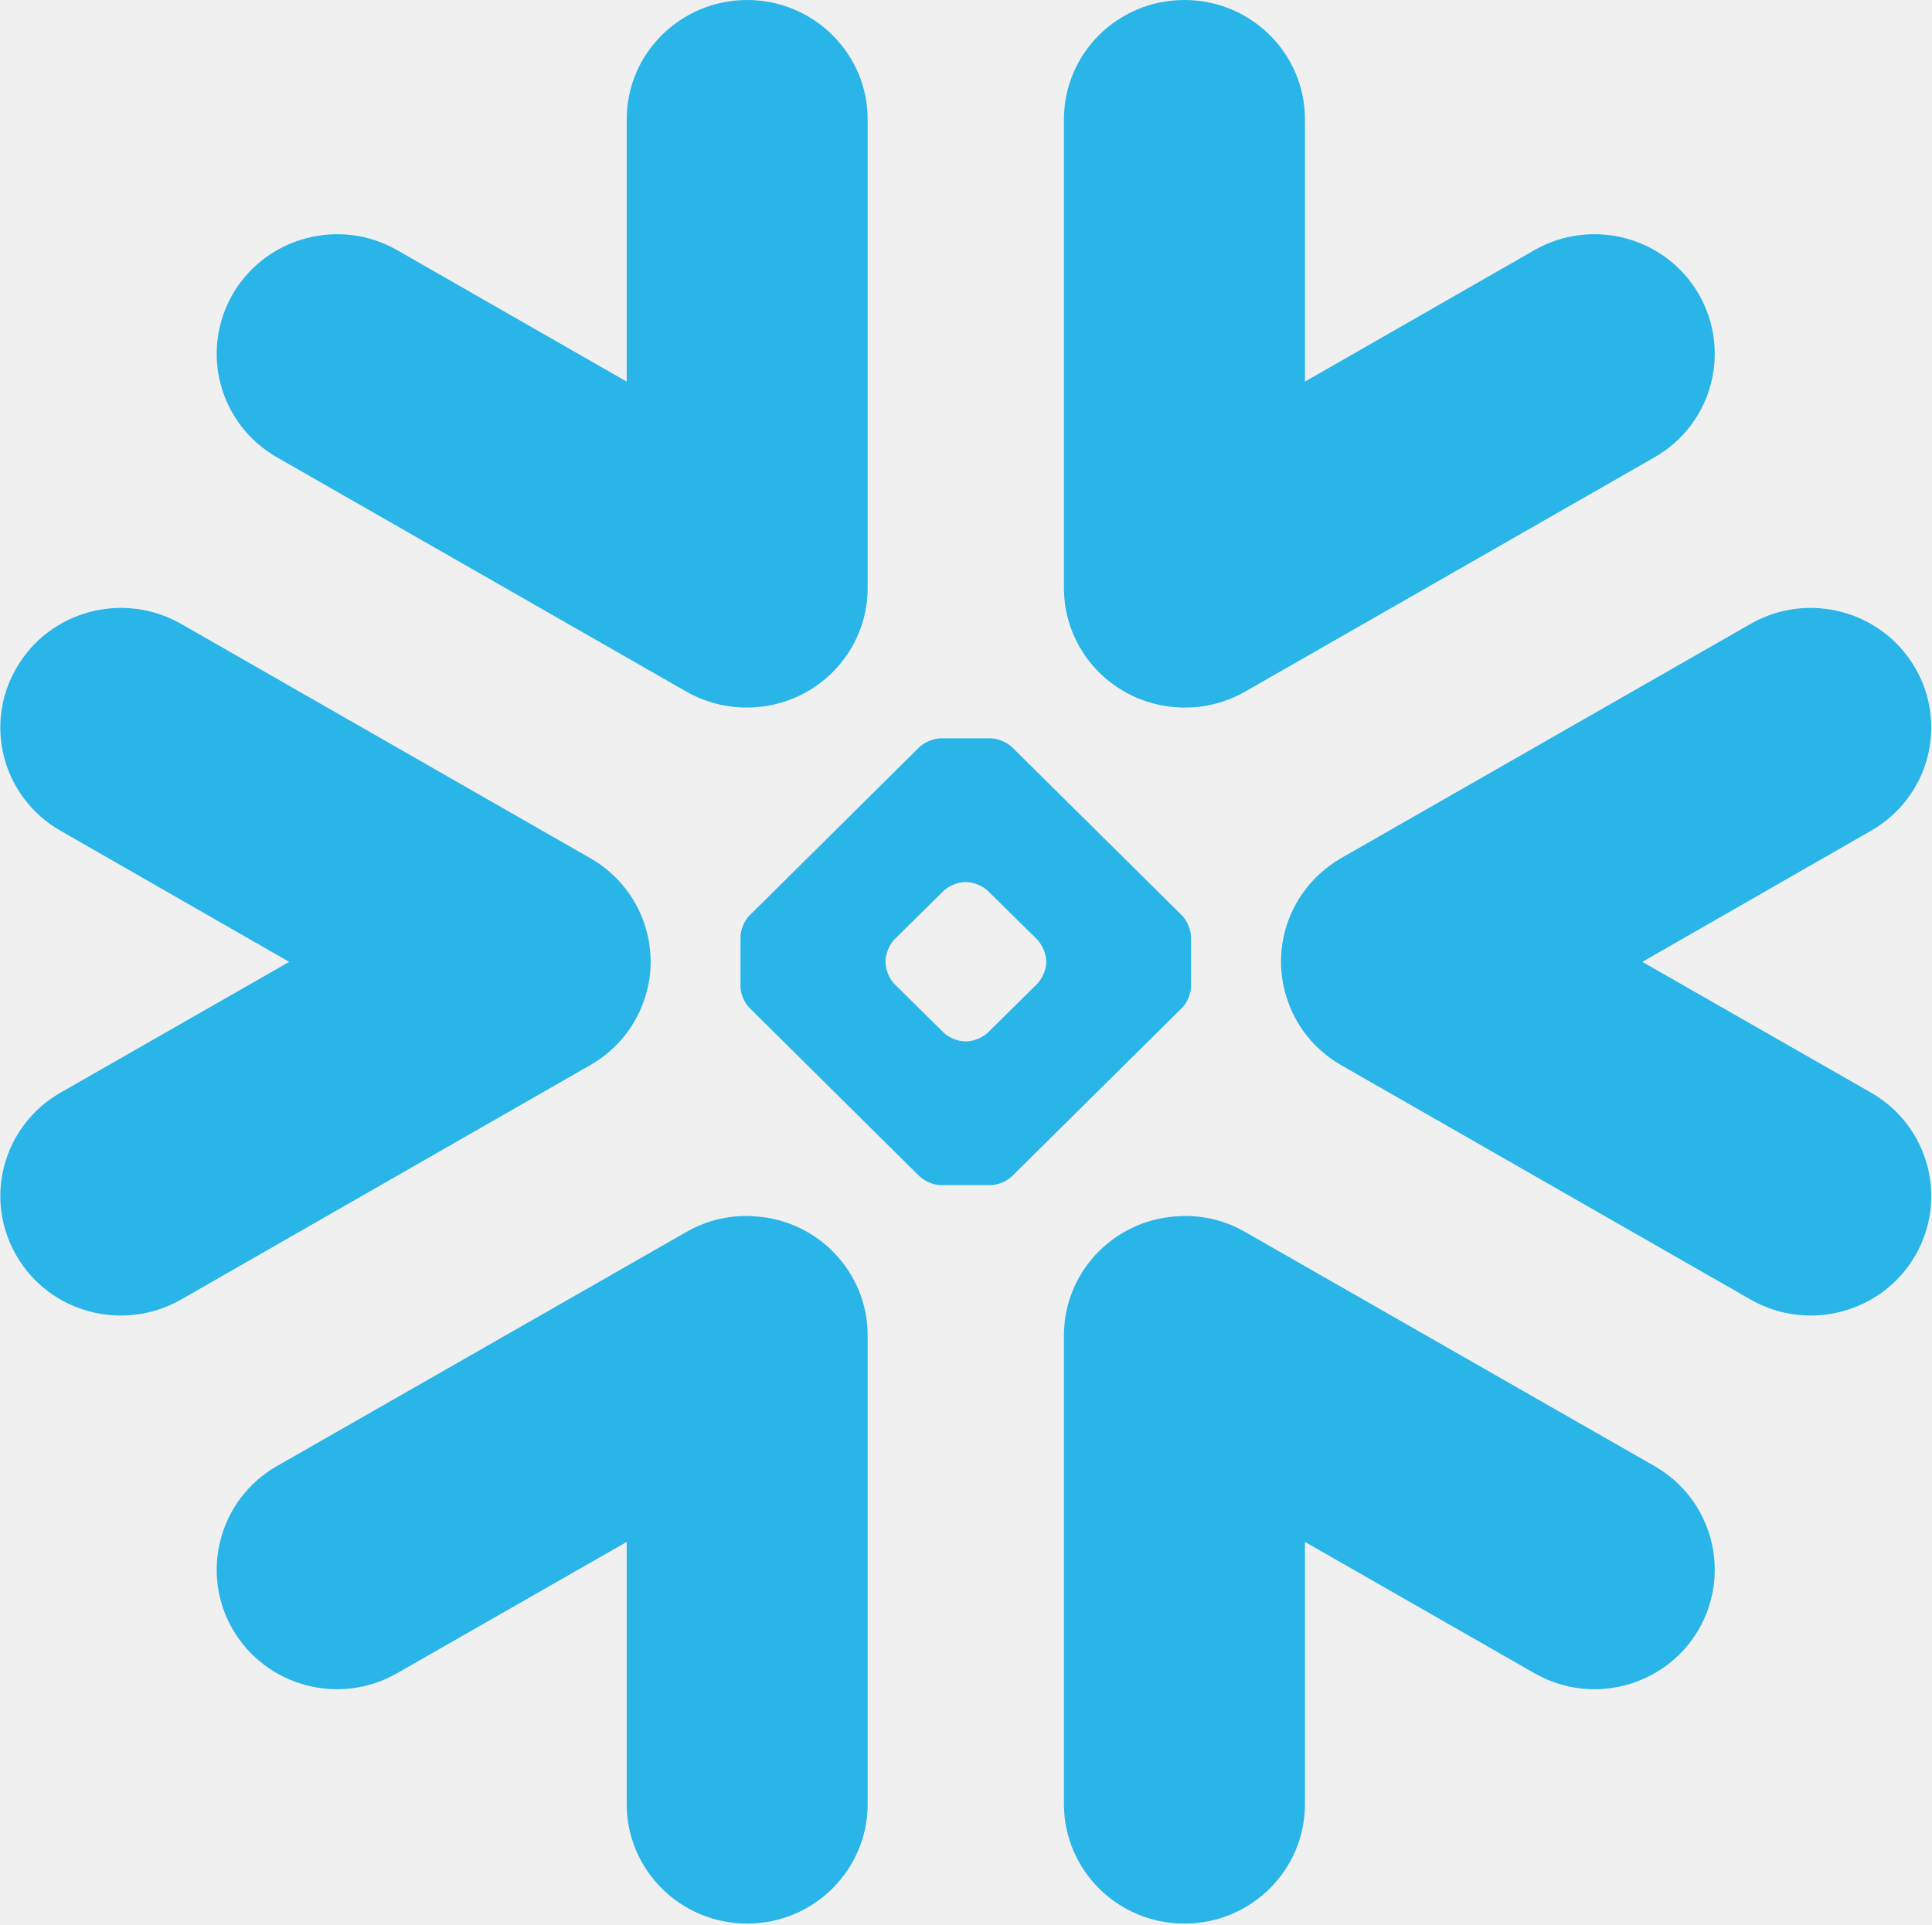
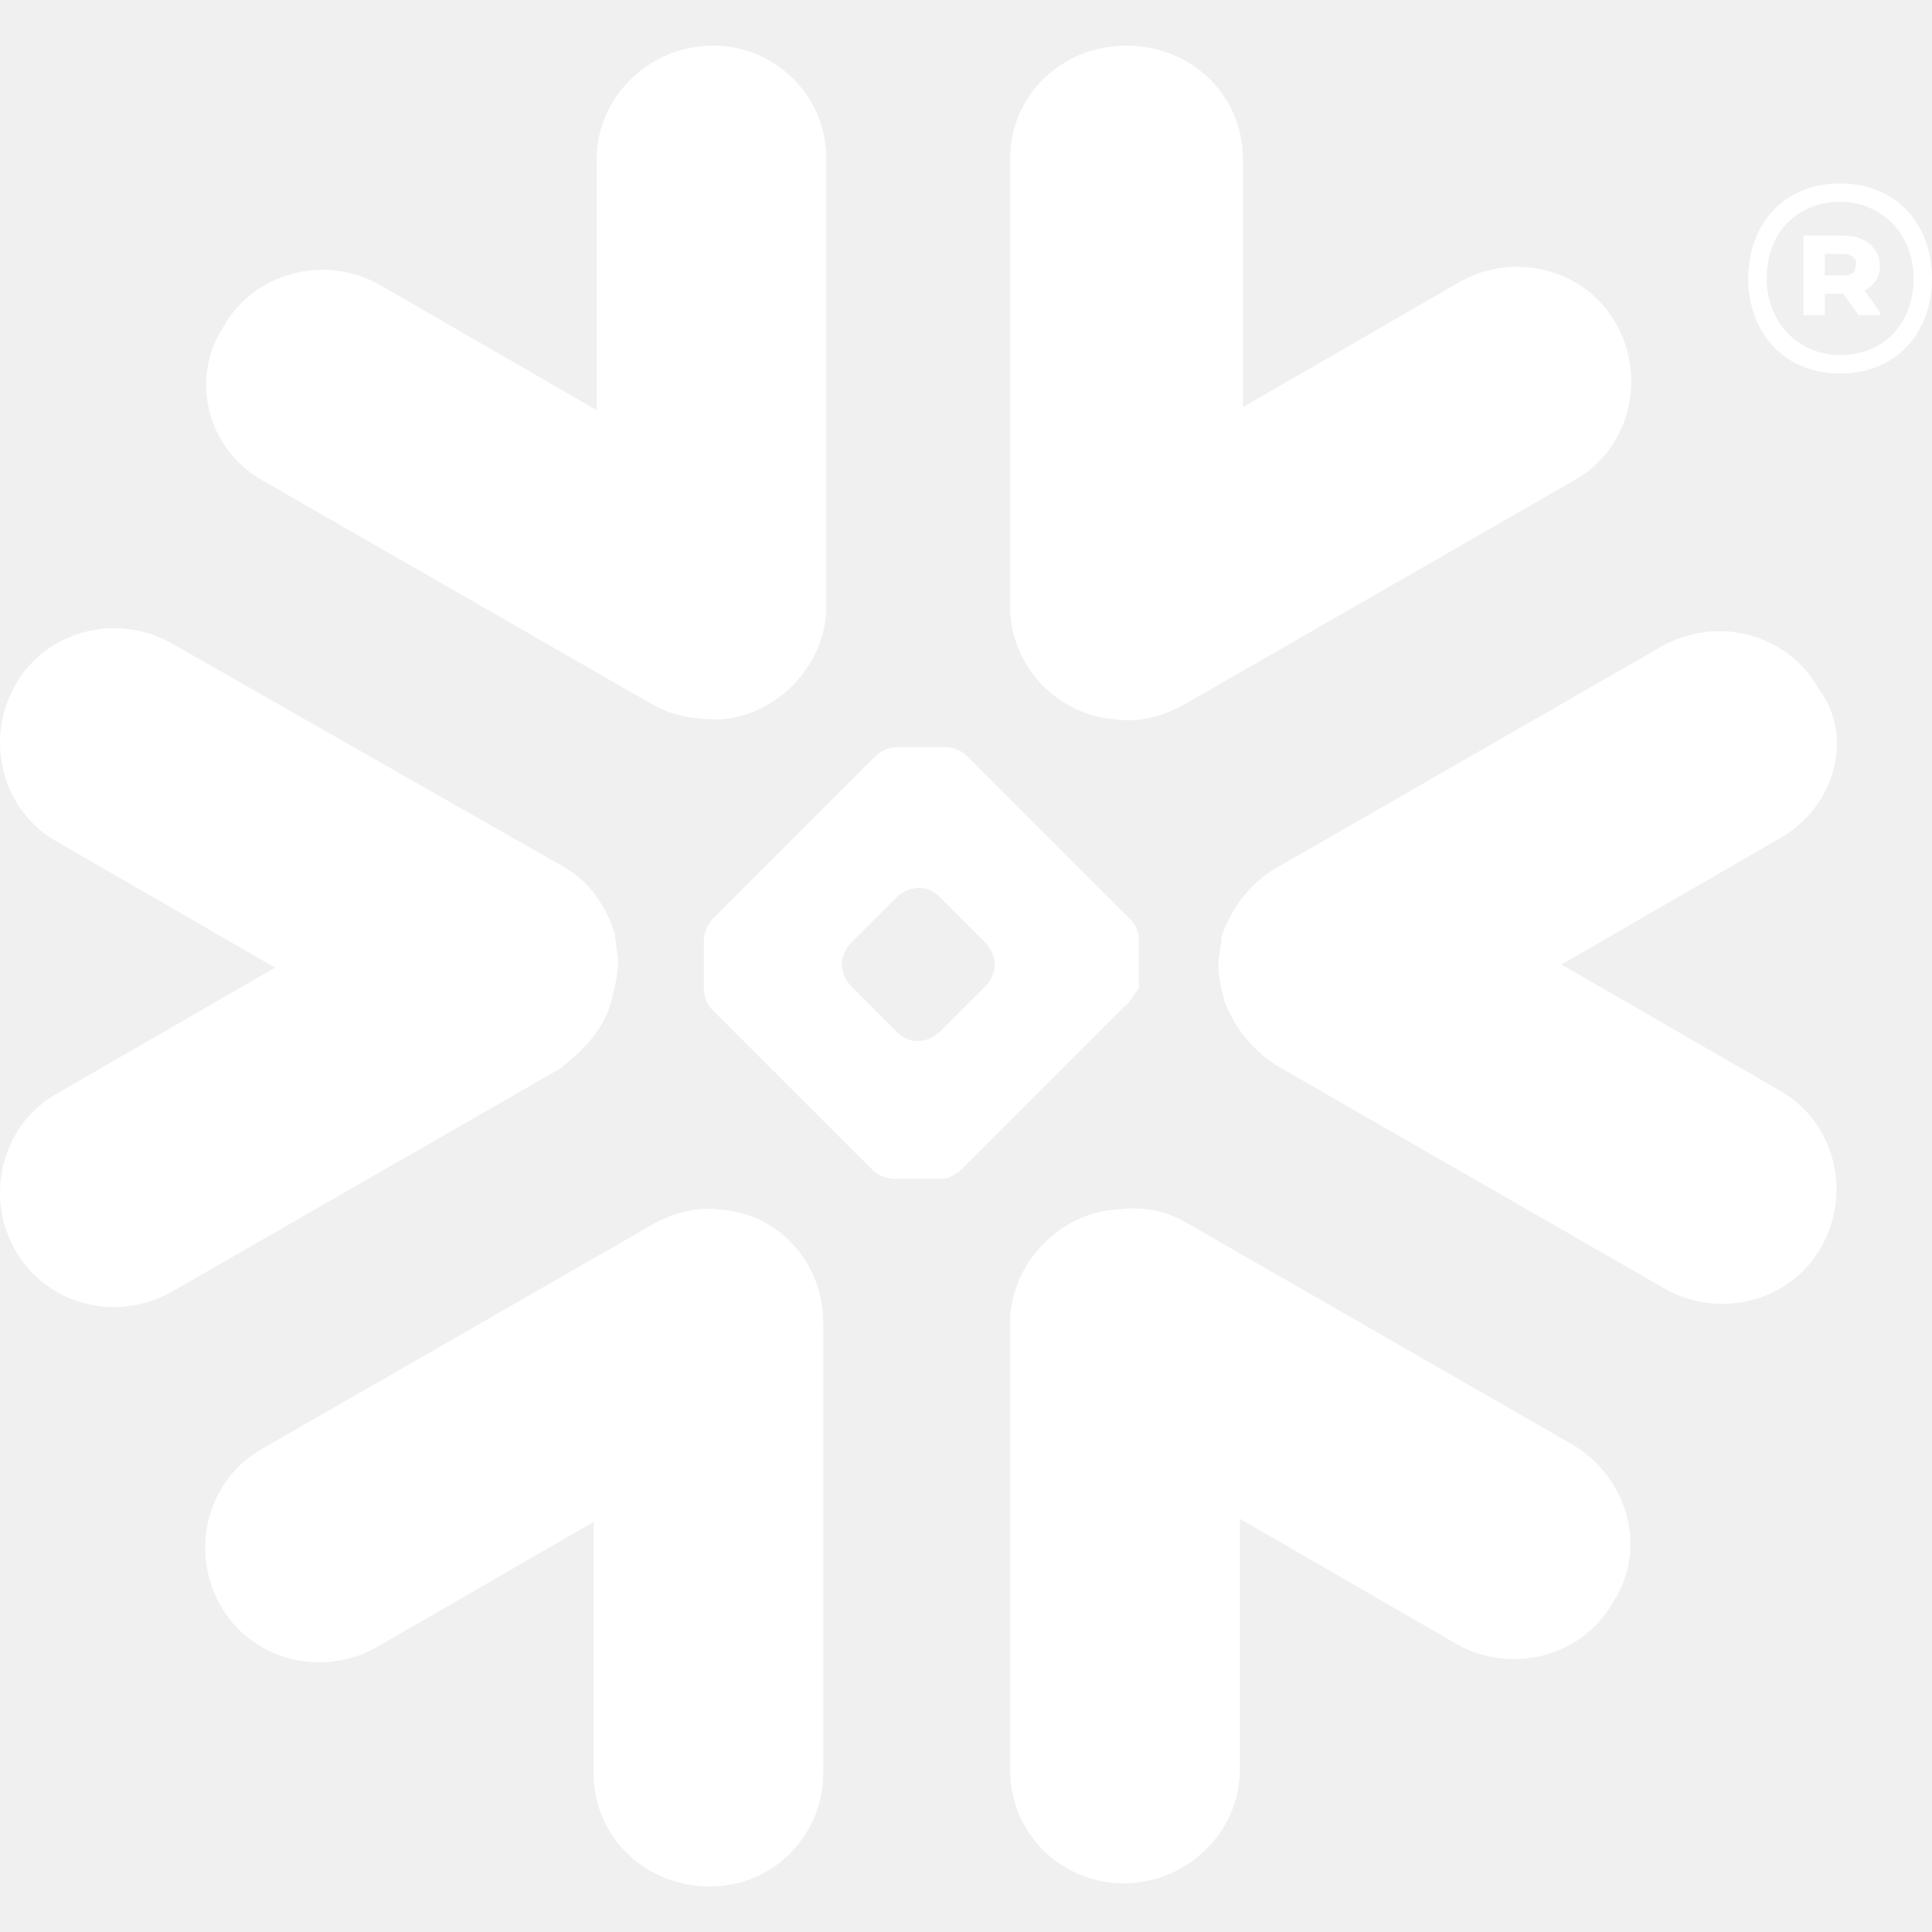
- <svg xmlns="http://www.w3.org/2000/svg" version="1.2" baseProfile="tiny-ps" viewBox="0 0 1565 1559" width="1565" height="1559">
-   <defs>
-     <clipPath clipPathUnits="userSpaceOnUse" id="cp1">
-       <path d="M0.24 0L6893.26 0L6893.26 1558.22L0.24 1558.22L0.24 0Z" />
-     </clipPath>
-   </defs>
-   <style>
- 		tspan { white-space:pre }
- 		.shp0 { fill: #29b5e8 } 
- 	</style>
-   <g id="HOMEPAGE">
-     <g id="Snowflake-Homepage-platform-alt-3-Copy">
-       <g id="Components-/-Navigation-/-Main">
-         <g id="Logo-/-Snowflake-Blue">
-           <g id="Layer">
-             <g id="Mask">
- 						</g>
-             <g id="Clip-Path: Clip-Path: Fill-1" clip-path="url(#cp1)">
-               <g id="Clip-Path: Fill-1">
-                 <path id="Fill-1" fill-rule="evenodd" class="shp0" d="M522.63 807.57C515.63 830.07 500.44 850.06 478.07 862.84L146.72 1052.69C99.92 1079.39 40.3 1063.56 13.44 1017.38C-13.59 970.94 2.32 911.86 49.08 885.08L234.26 779.17L49.08 672.98C2.32 646.24 -13.67 587.15 13.44 540.88C40.3 494.58 99.92 478.7 146.72 505.4L478.07 695.13C501.37 708.46 516.94 729.6 523.48 753.24C525.68 760.84 526.66 768.44 527.04 776.08C527.3 786.6 525.94 797.26 522.63 807.57ZM612.54 985.38C663 988.98 702.84 1030.84 702.84 1081.77L702.84 1461.36C702.84 1514.89 659.05 1558.22 605.29 1558.22C551.27 1558.22 507.65 1514.89 507.65 1461.36L507.65 1249.05L321.84 1355.29C275.25 1382.2 215.67 1366.28 188.6 1320.06C161.7 1273.75 177.61 1214.37 224.29 1187.63L555.9 998.02C573.72 987.71 593.49 983.76 612.54 985.38ZM952.17 572.85C901.59 569.15 861.83 527.22 861.83 476.33L861.83 96.69C861.83 43.34 905.37 0 959.43 0C1013.44 0 1057.07 43.34 1057.07 96.69L1057.07 309.13L1242.75 202.72C1289.43 175.98 1349.04 191.85 1375.95 238.08C1402.8 284.56 1386.98 343.68 1340.26 370.42L1008.69 560.2C990.87 570.38 971.14 574.37 952.17 572.85ZM224.29 370.42C177.61 343.68 161.7 284.56 188.6 238.08C215.67 191.85 275.25 175.98 321.84 202.72L507.65 309.13L507.65 96.69C507.65 43.34 551.27 0 605.29 0C659.05 0 702.84 43.34 702.84 96.69L702.84 476.33C702.84 527.22 663 569.15 612.54 572.85C593.49 574.37 573.72 570.38 555.9 560.2L224.29 370.42ZM819.83 952.74C815.88 956.77 808.28 960.04 802.51 960.04L761.99 960.04C756.43 960.04 748.71 956.77 744.68 952.74L606.94 816.27C603 812.41 599.81 804.68 599.81 799.25L599.81 758.97C599.81 753.41 603 745.69 606.94 741.78L744.68 605.27C748.71 601.29 756.43 598.1 761.99 598.1L802.51 598.1C808.16 598.1 815.88 601.29 819.83 605.27L957.65 741.78C961.59 745.69 964.77 753.41 964.77 758.97L964.77 799.25C964.77 804.68 961.59 812.41 957.65 816.27L819.83 952.74ZM847.49 778.37C847.49 772.85 844.14 765.17 840.19 761.09L800.26 721.7C796.36 717.8 788.6 714.57 783.04 714.57L781.47 714.57C775.91 714.57 768.19 717.8 764.32 721.7L724.4 761.09C720.41 765.17 717.35 772.85 717.35 778.37L717.35 779.94C717.35 785.37 720.41 792.97 724.4 796.96L764.32 836.43C768.23 840.34 775.91 843.56 781.47 843.56L783.04 843.56C788.6 843.56 796.36 840.34 800.26 836.43L840.19 796.96C844.14 792.97 847.49 785.37 847.49 779.94L847.49 778.37ZM1340.26 1187.63C1386.98 1214.37 1402.8 1273.75 1375.95 1320.06C1349.04 1366.28 1289.38 1382.2 1242.75 1355.29L1057.07 1249.05L1057.07 1461.36C1057.07 1514.89 1013.44 1558.22 959.43 1558.22C905.37 1558.22 861.83 1514.89 861.83 1461.36L861.83 1081.77C861.83 1030.84 901.59 988.98 952.17 985.38C971.14 983.76 990.87 987.71 1008.69 998.02L1340.26 1187.63ZM1330.37 779.17L1515.55 885.08C1562.31 911.86 1578.31 970.94 1551.28 1017.38C1524.29 1063.56 1464.59 1079.39 1418 1052.69L1086.39 862.84C1064.24 850.06 1048.92 830.07 1042.09 807.57C1038.86 797.26 1037.33 786.6 1037.72 776.08C1037.89 768.44 1039.03 760.84 1041.15 753.24C1047.77 729.6 1063.35 708.46 1086.39 695.13L1418 505.4C1464.59 478.7 1524.29 494.58 1551.28 540.88C1578.31 587.15 1562.31 646.24 1515.55 672.98L1330.37 779.17Z" />
-               </g>
-             </g>
-           </g>
-         </g>
-       </g>
-     </g>
-   </g>
+ <svg xmlns="http://www.w3.org/2000/svg" fill="#ffffff" role="img" viewBox="0 0 24 24">
+   <path d="M24 3.459c0 .646-.418 1.18-1.141 1.18-.723 0-1.142-.534-1.142-1.18 0-.647.419-1.18 1.142-1.18.723 0 1.141.533 1.141 1.18zm-.228 0c0-.533-.38-.951-.913-.951s-.913.38-.913.95c0 .533.38.952.913.952.57 0 .913-.419.913-.951zm-1.37-.533h.495c.266 0 .456.152.456.38 0 .153-.076.229-.19.305l.19.266v.038h-.266l-.19-.266h-.229v.266h-.266zm.495.228h-.229v.267h.229c.114 0 .152-.038.152-.114.038-.077-.038-.153-.152-.153zM7.602 12.4c.038-.151.076-.304.076-.456 0-.114-.038-.228-.038-.342-.114-.343-.304-.647-.646-.838l-4.87-2.777c-.685-.38-1.56-.152-1.94.533-.381.685-.153 1.56.532 1.94l2.701 1.56-2.701 1.56c-.685.38-.913 1.256-.533 1.94.38.685 1.256.914 1.94.533l4.832-2.777c.343-.267.571-.533.647-.876zm1.332 2.626c-.266-.038-.57.038-.837.19l-4.832 2.777c-.685.38-.913 1.256-.532 1.94.38.686 1.255.914 1.94.533l2.701-1.56v3.12c0 .8.647 1.408 1.446 1.408.799 0 1.407-.647 1.407-1.408v-5.592c0-.761-.57-1.37-1.293-1.408zm4.946-6.088c.266.038.57-.038.837-.19l4.832-2.777c.685-.38.913-1.256.532-1.94-.38-.686-1.255-.914-1.94-.533l-2.701 1.56V1.975c0-.799-.647-1.408-1.446-1.408-.799 0-1.446.609-1.446 1.408V7.53c0 .76.609 1.37 1.332 1.407zM3.265 5.97l4.832 2.777c.266.152.533.19.837.19.723-.038 1.331-.684 1.331-1.407V1.975c0-.799-.646-1.408-1.407-1.408-.799 0-1.446.647-1.446 1.408v3.12l-2.701-1.56c-.685-.38-1.56-.152-1.94.533-.419.646-.19 1.521.494 1.902zm9.093 6.011a.412.412 0 00-.114-.266l-.57-.571a.346.346 0 00-.267-.114.412.412 0 00-.266.114l-.571.57a.411.411 0 00-.114.267c0 .076.038.19.114.267l.57.57a.345.345 0 00.267.114c.076 0 .19-.038.266-.114l.571-.57a.412.412 0 00.114-.267zm1.598.533L11.94 14.53c-.039.038-.153.114-.229.114h-.608a.411.411 0 01-.267-.114L8.82 12.514a.408.408 0 01-.076-.229v-.608c0-.076.038-.19.114-.267l2.016-2.016a.41.41 0 01.267-.114h.608a.41.41 0 01.267.114l2.016 2.016a.347.347 0 01.114.267v.608c-.076.077-.114.19-.19.229zm5.593 5.44l-4.832-2.777c-.266-.152-.57-.19-.837-.152-.723.038-1.332.684-1.332 1.408v5.554c0 .8.647 1.408 1.408 1.408.799 0 1.446-.647 1.446-1.408v-3.12l2.7 1.56c.686.38 1.561.152 1.941-.533.419-.646.19-1.521-.494-1.94zm2.549-7.533l-2.701 1.56 2.7 1.56c.686.38.914 1.256.533 1.94-.38.685-1.255.913-1.94.533l-4.832-2.778a1.644 1.644 0 01-.647-.798c-.037-.153-.076-.305-.076-.457 0-.114.039-.228.039-.342.114-.343.342-.647.646-.837l4.832-2.778c.685-.38 1.56-.152 1.94.533.457.609.19 1.484-.494 1.864" />
</svg>
